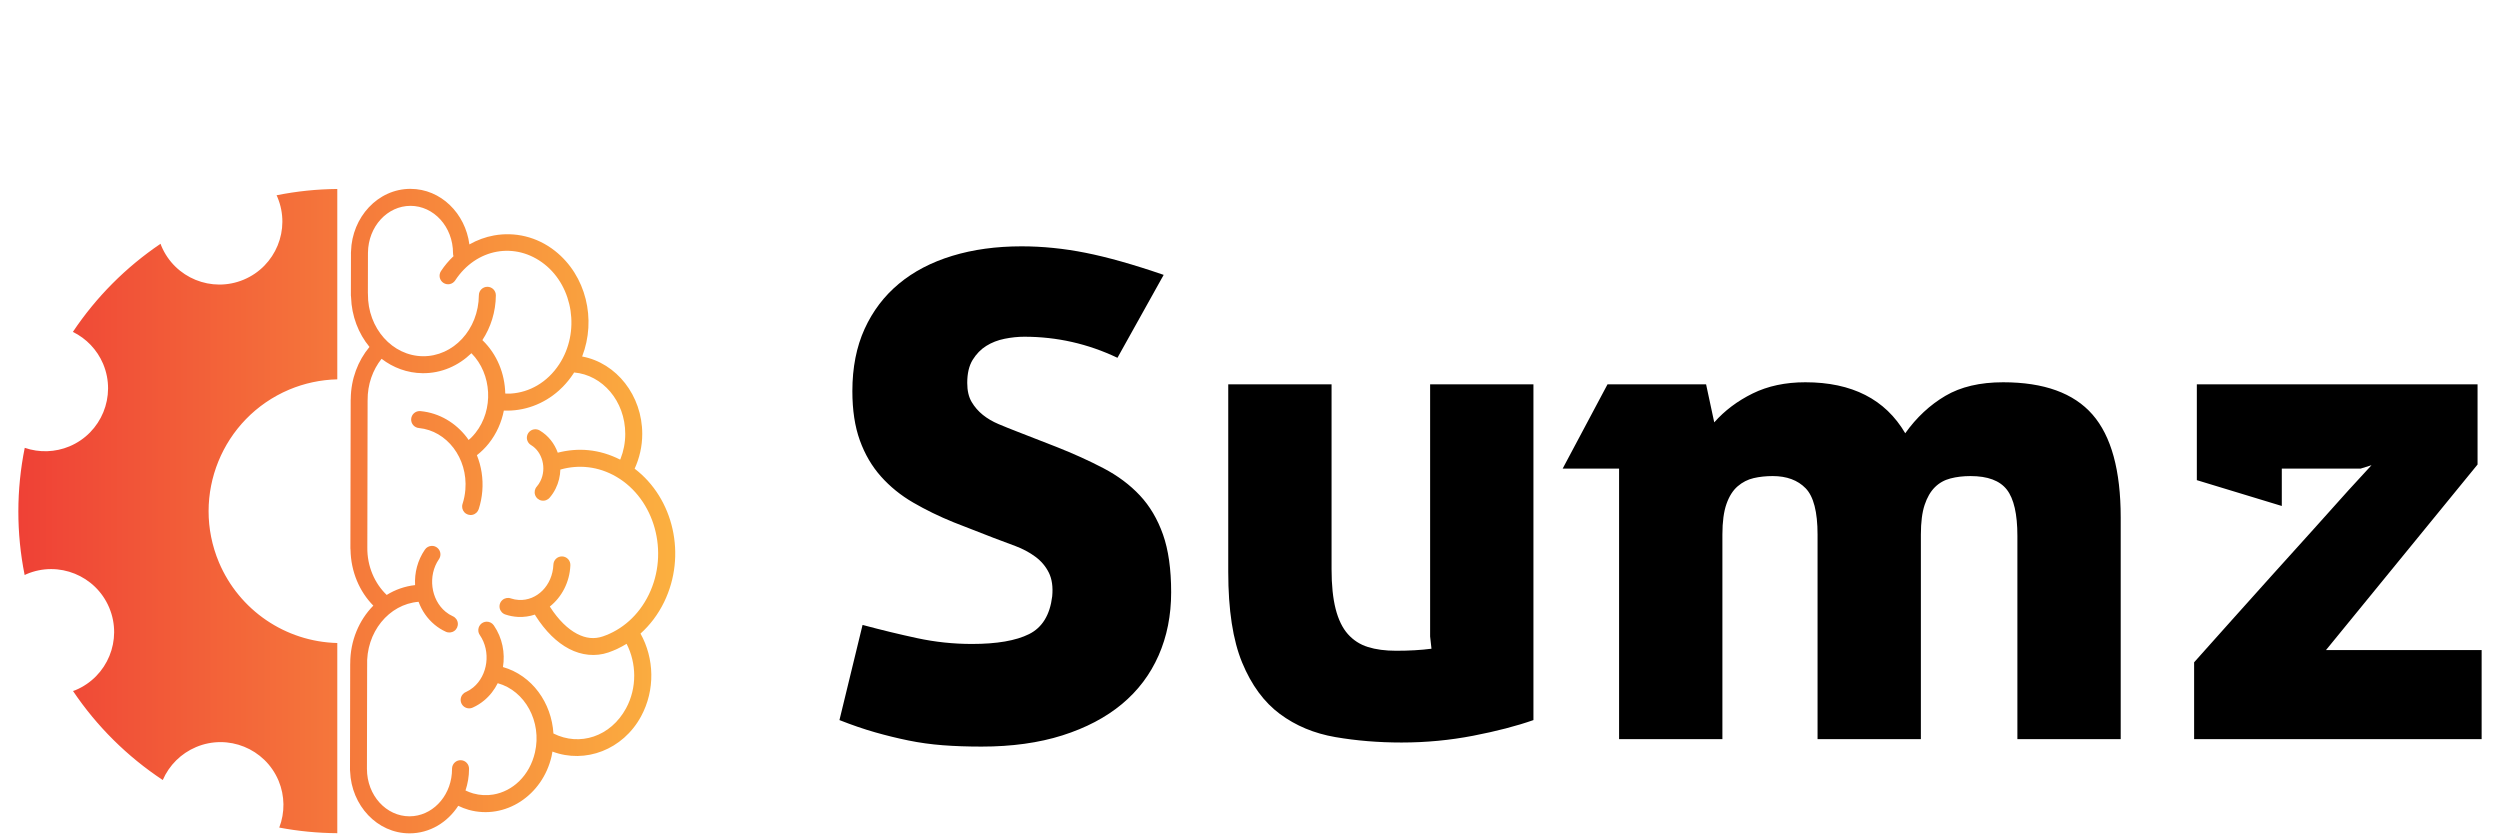
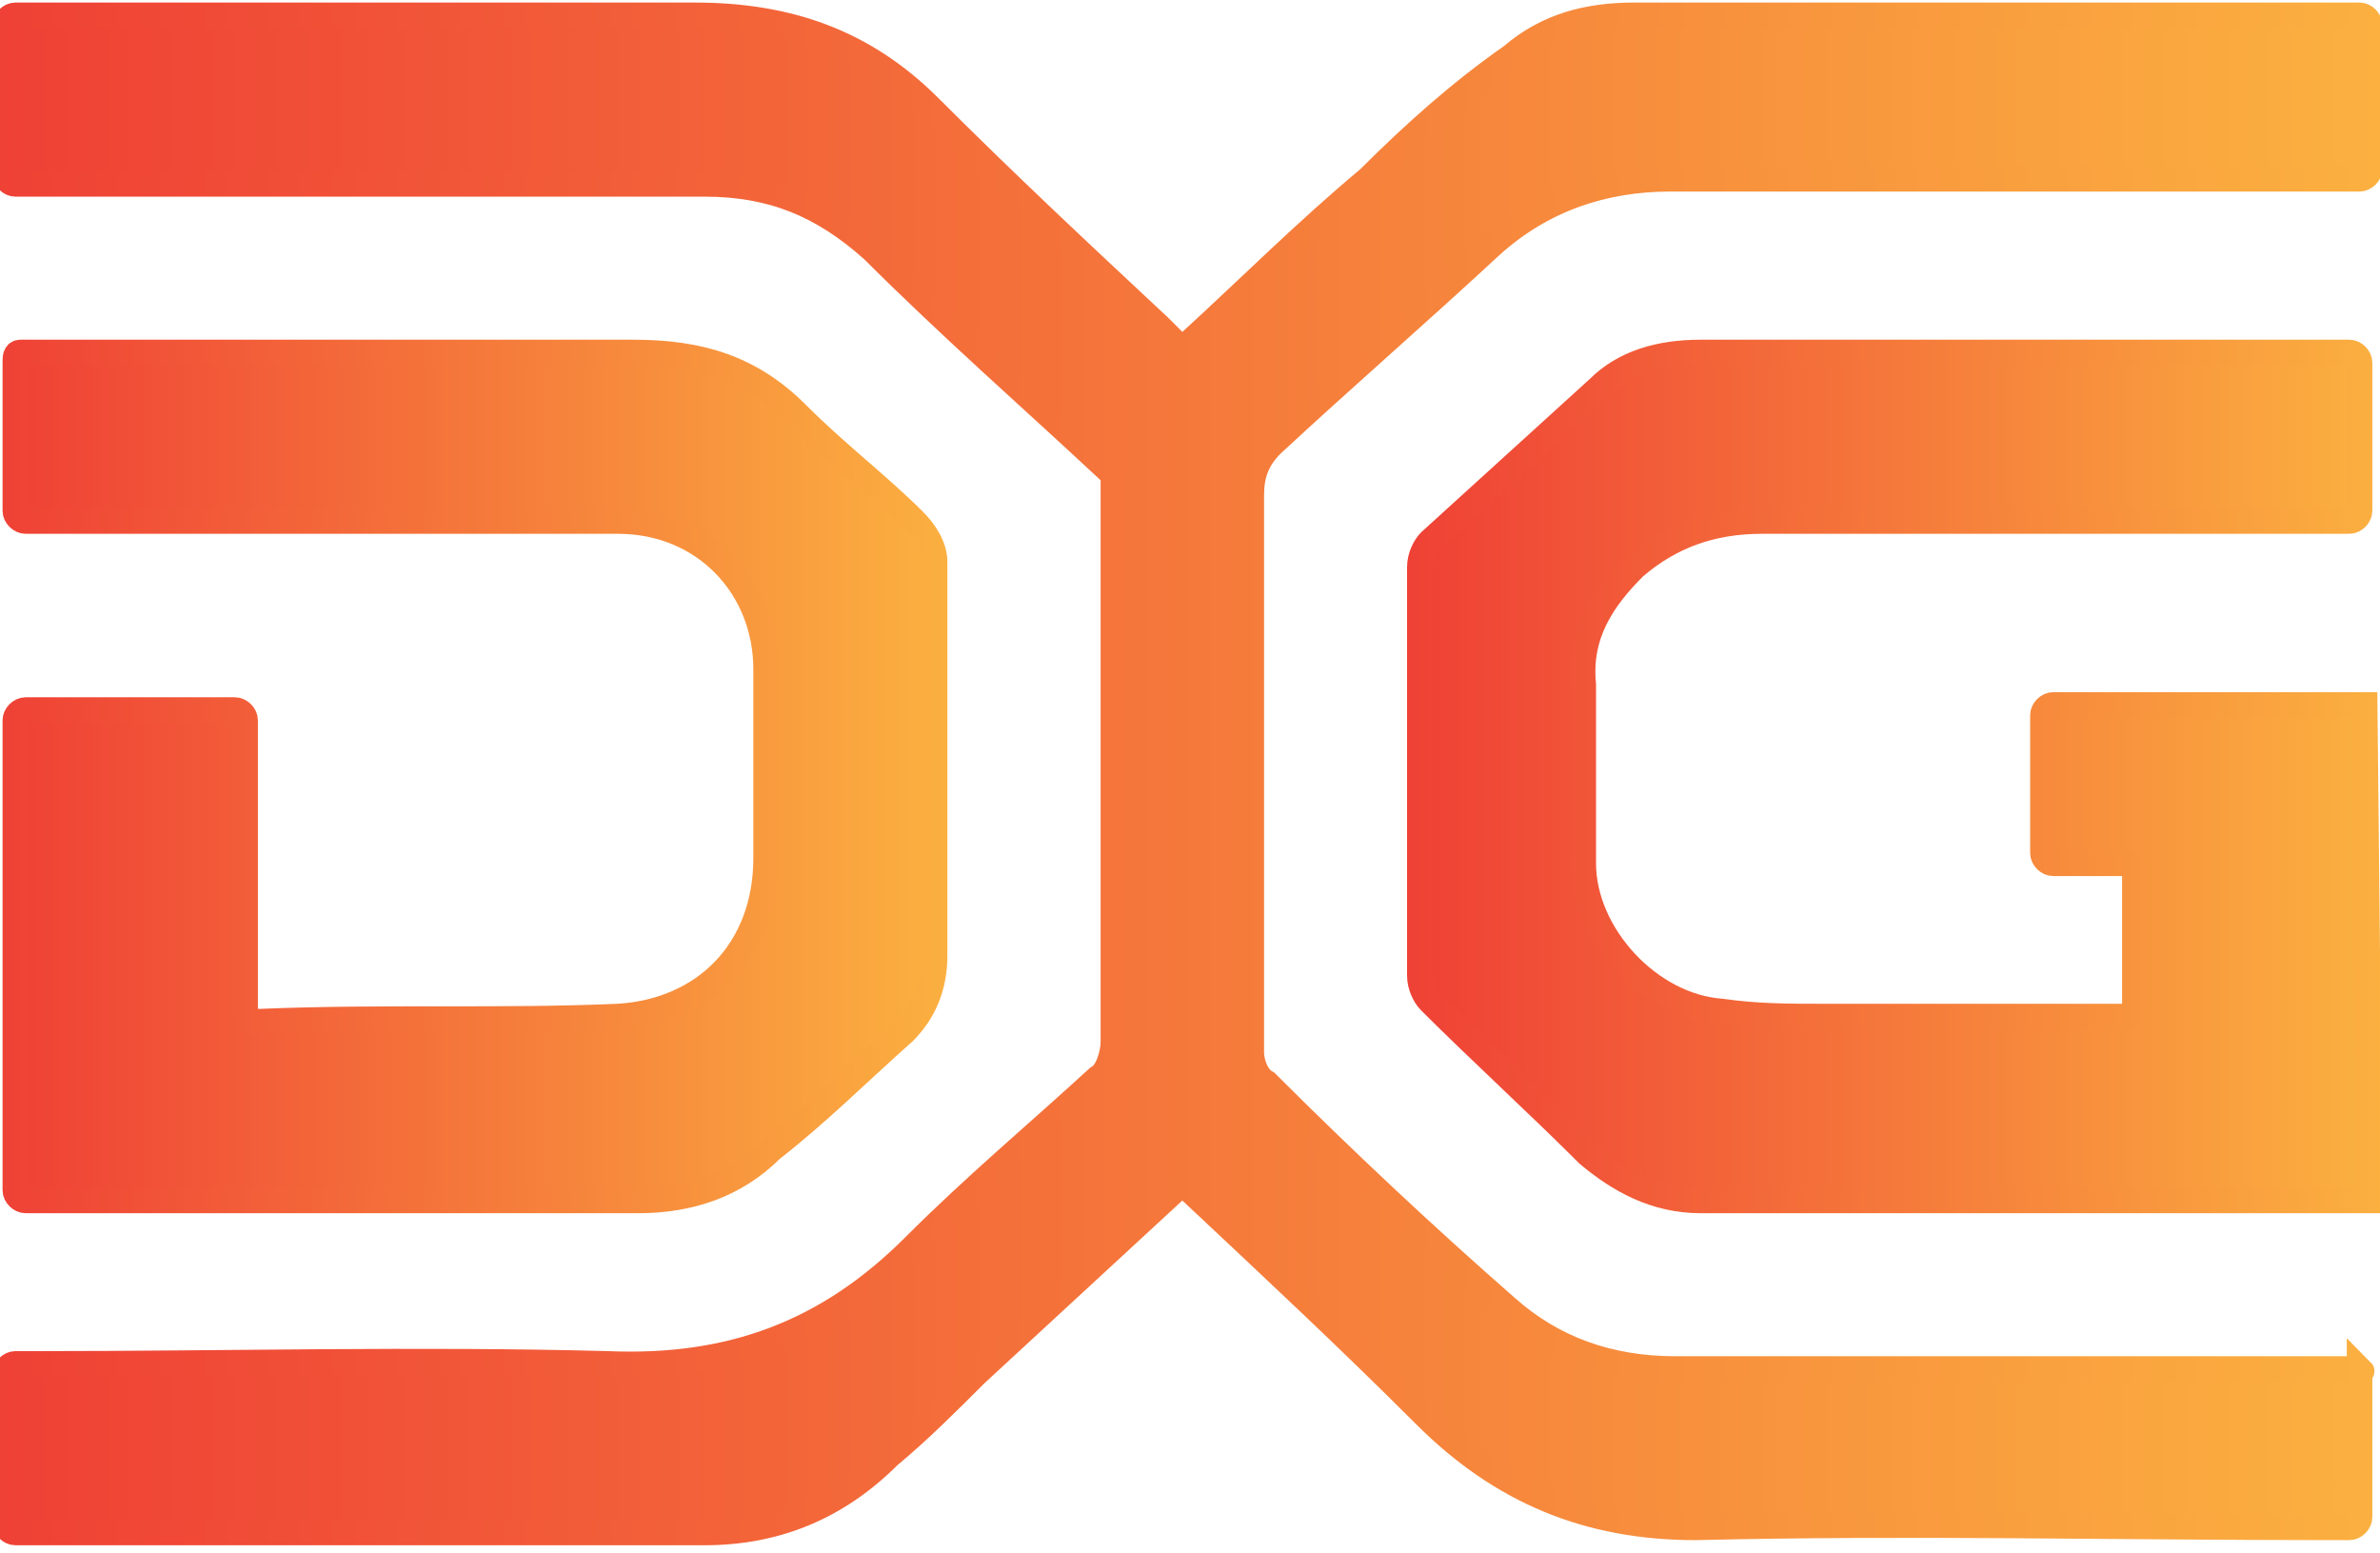
- <svg xmlns="http://www.w3.org/2000/svg" width="90" height="30" viewBox="0 0 300 101.491" class="css-1j8o68f" version="1.1" id="svg12">
-   <defs id="SvgjsDefs10989">
-     <linearGradient id="SvgjsLinearGradient10994">
-       <stop id="SvgjsStop10995" stop-color="#ef4136" offset="0" />
-       <stop id="SvgjsStop10996" stop-color="#fbb040" offset="1" />
+ <svg xmlns="http://www.w3.org/2000/svg" version="1.1" id="svg12" x="0px" y="0px" viewBox="0 0 46.6 30.4" style="enable-background:new 0 0 46.6 30.4;" xml:space="preserve">
+   <style type="text/css">
+ 	
+ 		.st0{fill:url(#SVGID_1_);stroke:url(#SVGID_00000039108532349190008340000015125793648647086224_);stroke-width:0.5;stroke-miterlimit:10;}
+ 	
+ 		.st1{fill:url(#SVGID_00000181775521146071934280000003807217517068509827_);stroke:url(#SVGID_00000129892195231610743210000001497664679112633278_);stroke-width:0.5;stroke-miterlimit:10;}
+ 	
+ 		.st2{fill:url(#SVGID_00000087407857942816638230000017377602278964084128_);stroke:url(#SVGID_00000005241650612865858990000003161077022292264593_);stroke-width:0.5;stroke-miterlimit:10;}
+ </style>
+   <g>
+     <linearGradient id="SVGID_1_" gradientUnits="userSpaceOnUse" x1="0.25" y1="15.176" x2="46.344" y2="15.176">
+       <stop offset="0" style="stop-color:#EF4136" />
+       <stop offset="1" style="stop-color:#FBB040" />
    </linearGradient>
-   </defs>
-   <g id="SvgjsG10990" featurekey="hmhgWD-0" transform="matrix(0.827779,0,0,0.827779,-1.498085,20.44879)" fill="url(#SvgjsLinearGradient10994)">
-     <path d="m59.5 3.082c-4.795 0-8.602 4.16-8.746 9.193a1.25 1.25 0 0 0-0.01 0.16v0.051 0.002c-2.12e-4 0.027-0.004 0.053-0.004 0.08a1.25 1.25 0 0 0 0.004 0.125l-0.012 6.062a1.25 1.25 0 0 0 0.027 0.27 1.25 1.25 0 0 0 0 0.006c0.088 2.786 1.089 5.342 2.709 7.309-1.697 2.033-2.723 4.707-2.754 7.625a1.25 1.25 0 0 0-0.012 0.18l-0.041 21.643a1.25 1.25 0 0 0 0 0.008c-3.4e-5 0.003 3.3e-5 0.005 0 0.008v0.164a1.25 1.25 0 0 0 0.018 0.215 1.25 1.25 0 0 0 0 0.008c0.058 3.216 1.313 6.136 3.356 8.213-2.113 2.135-3.4 5.177-3.398 8.484v0.002a1.25 1.25 0 0 0-0.006 0.121l-0.029 15.393a1.25 1.25 0 0 0 0 0.014c0 0.002-1e-6 0.004 0 0.006v0.156a1.25 1.25 0 0 0 0.018 0.225c0.189 4.991 3.977 9.1 8.742 9.1 2.987 0 5.589-1.618 7.166-4.051 0.492 0.234 1 0.442 1.537 0.592 5.393 1.499 10.865-2.125 12.193-7.873 0.054-0.233 0.09-0.466 0.129-0.699 4.827 1.821 10.372-0.265 13.033-5.17 2.117-3.903 1.951-8.559-0.076-12.191 1.391-1.247 2.581-2.804 3.471-4.631 3.343-6.865 1.417-15.253-4.334-19.629 0.706-1.55 1.119-3.279 1.119-5.115 0-5.654-3.788-10.445-8.842-11.391 2.112-5.442 0.607-11.91-4.006-15.543-2.675-2.106-5.914-2.814-8.961-2.268-1.26 0.226-2.482 0.678-3.623 1.322-0.591-4.563-4.201-8.174-8.668-8.174zm-10.766 0.018a47.453 47.453 0 0 0-8.94 0.928l0.006 0.004 0.002 0.002a9.264 9.264 0 0 1 0.111 0.238l0.025 0.062a9.264 9.264 0 0 1-4.973 12.109 9.264 9.264 0 0 1-12.115-4.951 9.264 9.264 0 0 1-0.121-0.328 47.453 47.453 0 0 0-12.898 12.963 9.264 9.264 0 0 1 4.436 4.674l0.027 0.064a9.264 9.264 0 0 1-4.973 12.107 9.264 9.264 0 0 1-6.574 0.213 47.453 47.453 0 0 0-0.014 18.713 9.264 9.264 0 0 1 0.295-0.139 9.264 9.264 0 0 1 12.133 4.906l0.027 0.064a9.264 9.264 0 0 1-4.973 12.105 9.264 9.264 0 0 1-0.363 0.131 47.453 47.453 0 0 0 13.203 13.094 9.264 9.264 0 0 1 4.887-4.842 9.264 9.264 0 0 1 12.135 4.906l0.027 0.064a9.264 9.264 0 0 1 0.09 6.869 47.453 47.453 0 0 0 8.539 0.826v-27.98a19.424 19.424 0 0 1-17.408-11.857 19.424 19.424 0 0 1 10.332-25.426 19.424 19.424 0 0 1 7.076-1.51v-28.012zm10.766 2.482c3.407 0 6.262 3.053 6.262 6.986a1.25 1.25 0 0 0 0.068 0.422c-0.678 0.644-1.302 1.37-1.844 2.197a1.25 1.25 0 1 0 2.092 1.369c3.092-4.723 8.867-5.748 13.127-2.393 4.26 3.355 5.272 10.002 2.18 14.725-1.758 2.685-4.399 4.144-7.119 4.314-0.273 0.017-0.547 0.005-0.82-0.004-0.062-2.905-1.192-5.772-3.367-7.863 1.227-1.869 1.961-4.138 1.984-6.58a1.25 1.25 0 1 0-2.5-0.025c-0.048 5.084-3.788 9.027-8.244 8.977-4.457-0.051-8.126-4.082-8.078-9.166a1.25 1.25 0 0 0-0.004-0.125 1.25 1.25 0 0 0-0.004-0.025l0.01-5.293 0.002-0.613c0.041-3.892 2.873-6.902 6.256-6.902zm8.973 21.689c3.012 3.038 3.31 8.29 0.594 11.713-0.216 0.272-0.442 0.524-0.68 0.756-0.108 0.105-0.224 0.192-0.336 0.289-0.087-0.124-0.166-0.253-0.258-0.373-1.634-2.135-4.022-3.601-6.799-3.871a1.25 1.25 0 0 0-0.123-0.008 1.25 1.25 0 0 0-0.119 2.496c4.081 0.397 7.202 4.402 6.824 9.07-0.059 0.73-0.2 1.427-0.412 2.082a1.25 1.25 0 1 0 2.379 0.768c0.271-0.839 0.451-1.726 0.525-2.648 0.151-1.861-0.146-3.663-0.795-5.277 0.633-0.494 1.224-1.067 1.75-1.73 1.142-1.439 1.876-3.106 2.215-4.836 2.914 0.127 5.822-0.905 8.111-2.957 0.198-0.177 0.39-0.362 0.578-0.555 0.565-0.577 1.085-1.221 1.549-1.93 0.035-0.053 0.062-0.109 0.096-0.162 4.168 0.358 7.527 4.197 7.527 9.037 0 1.307-0.248 2.544-0.691 3.66-0.017 0.043-0.041 0.082-0.059 0.125-1.5-0.762-3.071-1.23-4.65-1.387-1.53-0.151-3.059-0.014-4.529 0.367-0.476-1.33-1.372-2.499-2.639-3.26a1.25 1.25 0 0 0-0.715-0.186 1.25 1.25 0 0 0-0.572 2.328c1.649 0.99 2.32 3.403 1.371 5.303-0.148 0.297-0.324 0.56-0.52 0.789a1.25 1.25 0 1 0 1.9 1.623c0.33-0.386 0.618-0.819 0.855-1.295 0.449-0.898 0.674-1.862 0.703-2.818 2.682-0.766 5.597-0.49 8.254 1.066 5.612 3.287 7.801 11.083 4.758 17.334-1.509 3.098-3.98 5.197-6.754 6.143-1.248 0.426-2.485 0.312-3.814-0.383s-2.721-2.014-3.977-3.977a1.25 1.25 0 0 0-0.02-0.029c1.752-1.386 2.922-3.583 3.025-6.059a1.25 1.25 0 0 0-1.215-1.318 1.25 1.25 0 0 0-1.283 1.215c-0.128 3.081-2.439 5.323-5.07 5.191-0.411-0.021-0.805-0.098-1.182-0.225a1.251 1.251 0 1 0-0.797 2.371c0.588 0.198 1.211 0.317 1.853 0.35 0.866 0.043 1.697-0.085 2.477-0.342a1.25 1.25 0 0 0 0.105 0.193c1.43 2.235 3.089 3.887 4.924 4.846 1.835 0.959 3.878 1.182 5.779 0.533 0.932-0.318 1.828-0.751 2.682-1.273 1.459 2.842 1.556 6.473-0.078 9.486-2.268 4.181-6.834 5.646-10.688 3.707-0.271-4.508-3.128-8.544-7.426-9.775 0.339-2.074-0.082-4.286-1.336-6.117a1.25 1.25 0 0 0-1.062-0.559 1.25 1.25 0 0 0-1.217 1.43 1.25 1.25 0 0 0 0.023 0.123 1.25 1.25 0 0 0 0.191 0.418c1.656 2.418 1.187 5.928-0.979 7.711-0.339 0.279-0.694 0.499-1.059 0.664a1.25 1.25 0 1 0 1.031 2.275c0.567-0.257 1.112-0.594 1.617-1.01 0.868-0.715 1.54-1.593 2.023-2.559a1.25 1.25 0 0 0 0.023 0.008c3.983 1.107 6.501 5.648 5.453 10.184-0.786 3.401-3.263 5.713-6.133 6.189-0.239 0.04-0.481 0.068-0.725 0.082-0.488 0.028-0.985 0.001-1.482-0.08-0.249-0.041-0.497-0.095-0.746-0.164-0.395-0.11-0.768-0.263-1.131-0.436 0.331-1 0.52-2.07 0.52-3.184a1.25 1.25 0 0 0-2.498-0.088 1.25 1.25 0 0 0-0.002 0.088c0 3.688-2.51 6.601-5.631 6.951-0.208 0.023-0.418 0.035-0.631 0.035-3.405 0-6.257-3.05-6.26-6.981-1e-6 -0.002 0-0.004 0-0.006l0.029-14.947a1.25 1.25 0 0 0 0.002-0.154c-0.216-5 3.212-9.125 7.566-9.473 0.477 1.292 1.27 2.471 2.379 3.385 0.505 0.416 1.048 0.755 1.615 1.012a1.25 1.25 0 1 0 1.031-2.277c-0.365-0.165-0.72-0.385-1.059-0.664-2.165-1.783-2.634-5.293-0.979-7.711a1.25 1.25 0 0 0-1.041-1.971 1.25 1.25 0 0 0-1.022 0.559c-1.073 1.567-1.537 3.412-1.438 5.211-1.517 0.169-2.928 0.674-4.176 1.447-1.756-1.68-2.887-4.186-2.85-7.004l0.02-10.695 0.021-10.838a1.25 1.25 0 0 0 0.002-0.1c-0.022-2.354 0.765-4.493 2.053-6.107 1.701 1.308 3.773 2.093 6.031 2.119 2.771 0.032 5.28-1.095 7.184-2.936z" id="path6" />
-   </g>
-   <g id="SvgjsG10991" featurekey="1RRcwp-0" transform="matrix(4.139081,0,0,4.139081,97.59891,7.235049)" fill="#000000">
-     <path d="M3.94 13.62 c-0.427 -0.173 -0.823 -0.367 -1.19 -0.58 s-0.683 -0.47 -0.95 -0.77 s-0.473 -0.653 -0.62 -1.06 s-0.22 -0.89 -0.22 -1.45 c0 -0.693 0.12 -1.303 0.36 -1.83 s0.577 -0.97 1.01 -1.33 s0.957 -0.633 1.57 -0.82 s1.293 -0.28 2.04 -0.28 c0.613 0 1.24 0.063 1.88 0.19 s1.407 0.343 2.3 0.65 l-1.36 2.44 c-0.867 -0.413 -1.78 -0.62 -2.74 -0.62 c-0.187 0 -0.38 0.02 -0.58 0.06 s-0.38 0.11 -0.54 0.21 s-0.293 0.237 -0.4 0.41 s-0.16 0.4 -0.16 0.68 c0 0.227 0.043 0.413 0.13 0.56 s0.197 0.273 0.33 0.38 s0.287 0.197 0.46 0.27 s0.347 0.143 0.52 0.21 l1.18 0.46 c0.507 0.2 0.97 0.41 1.39 0.63 s0.777 0.487 1.07 0.8 s0.52 0.697 0.68 1.15 s0.24 1.02 0.24 1.7 s-0.123 1.3 -0.37 1.86 s-0.607 1.037 -1.08 1.43 s-1.057 0.7 -1.75 0.92 s-1.487 0.33 -2.38 0.33 c-0.413 0 -0.793 -0.013 -1.14 -0.04 s-0.683 -0.073 -1.01 -0.14 s-0.653 -0.147 -0.98 -0.24 s-0.677 -0.213 -1.05 -0.36 l0.68 -2.8 c0.547 0.147 1.083 0.277 1.61 0.39 s1.063 0.17 1.61 0.17 c0.733 0 1.293 -0.097 1.68 -0.29 s0.613 -0.563 0.68 -1.11 c0.027 -0.28 -0.007 -0.513 -0.1 -0.7 s-0.227 -0.343 -0.4 -0.47 s-0.367 -0.23 -0.58 -0.31 l-0.64 -0.24 z M12.02 9.56 l3.04 -0 l0 5.44 c0 0.467 0.04 0.857 0.12 1.17 s0.2 0.56 0.36 0.74 s0.357 0.307 0.59 0.38 s0.51 0.11 0.83 0.11 c0.387 0 0.733 -0.02 1.04 -0.06 l-0.04 -0.36 l0 -7.42 l3.04 0 l0 9.88 c-0.493 0.173 -1.083 0.327 -1.77 0.46 s-1.39 0.2 -2.11 0.2 c-0.68 0 -1.33 -0.053 -1.95 -0.16 s-1.163 -0.333 -1.63 -0.68 s-0.837 -0.85 -1.11 -1.51 s-0.41 -1.55 -0.41 -2.67 l0 -5.52 z M23.52 12.04 l-1.66 0 l1.32 -2.48 l2.9 0 l0.24 1.12 c0.307 -0.347 0.683 -0.63 1.13 -0.85 s0.963 -0.33 1.55 -0.33 c1.373 0 2.353 0.5 2.94 1.5 c0.333 -0.467 0.727 -0.833 1.18 -1.1 s1.02 -0.4 1.7 -0.4 c1.2 0 2.077 0.317 2.63 0.95 s0.83 1.643 0.83 3.03 l0 6.52 l-3.04 0 l0 -5.98 c0 -0.64 -0.103 -1.093 -0.31 -1.36 s-0.563 -0.4 -1.07 -0.4 c-0.213 0 -0.41 0.023 -0.59 0.07 s-0.333 0.133 -0.46 0.26 s-0.227 0.3 -0.3 0.52 s-0.11 0.51 -0.11 0.87 l0 6.02 l-3.04 0 l0 -6.02 c0 -0.667 -0.117 -1.12 -0.35 -1.36 s-0.557 -0.36 -0.97 -0.36 c-0.2 0 -0.387 0.02 -0.56 0.06 s-0.33 0.12 -0.47 0.24 s-0.25 0.293 -0.33 0.52 s-0.12 0.527 -0.12 0.9 l0 6.02 l-3.04 0 l0 -7.96 z M44.32 17.38 l4.58 0 l0 2.62 l-8.46 0 l0 -2.26 l0.33 -0.37 l0.84 -0.94 l1.13 -1.26 l1.2 -1.33 l1.04 -1.16 l0.68 -0.74 l-0.32 0.1 l-2.32 0 l0 1.1 l-2.5 -0.76 l0 -2.82 l8.26 0 l0 2.36 z" id="path9" />
+     <linearGradient id="SVGID_00000019671123535735334650000014201141737155162044_" gradientUnits="userSpaceOnUse" x1="0" y1="15.176" x2="46.594" y2="15.176">
+       <stop offset="0" style="stop-color:#EF4136" />
+       <stop offset="1" style="stop-color:#FBB040" />
+     </linearGradient>
+     <path style="fill:url(#SVGID_1_);stroke:url(#SVGID_00000019671123535735334650000014201141737155162044_);stroke-width:0.5;stroke-miterlimit:10;" d="   M46.1,26.8c-0.2,0-0.3,0-0.5,0c-4.3,0-8.5,0-12.8,0c-1.3,0-2.4-0.4-3.3-1.2c-1.6-1.4-3.2-2.9-4.7-4.4c-0.2-0.1-0.3-0.4-0.3-0.6   c0-3.6,0-7.3,0-10.9c0-0.4,0.1-0.7,0.4-1c1.4-1.3,2.9-2.6,4.3-3.9c1-0.9,2.2-1.3,3.5-1.3c4.3,0,8.6,0,13,0c0.1,0,0.3,0,0.5,0   c0.1,0,0.2-0.1,0.2-0.2V0.5c0-0.1-0.1-0.2-0.2-0.2c0,0-0.1,0-0.1,0c-4.7,0-9.4,0-14.1,0c-0.9,0-1.7,0.2-2.4,0.8   c-1,0.7-1.9,1.5-2.8,2.4c-1.2,1-2.3,2.1-3.5,3.2c-0.1,0.1-0.2,0.1-0.3,0c-0.1-0.1-0.2-0.2-0.3-0.3c-1.5-1.4-3-2.8-4.5-4.3   c-1.3-1.3-2.8-1.8-4.6-1.8c-4.3,0-8.6,0-13,0c-0.1,0-0.2,0-0.3,0c-0.1,0-0.2,0.1-0.2,0.2v2.9c0,0.1,0.1,0.2,0.2,0.2   c0.1,0,0.2,0,0.3,0c4.4,0,8.8,0,13.2,0c1.3,0,2.3,0.4,3.3,1.3c1.5,1.5,3.1,2.9,4.6,4.3c0,0,0.1,0.1,0.1,0.1c0,3.7,0,7.4,0,11.1   c0,0.2-0.1,0.6-0.3,0.7c-1.2,1.1-2.4,2.1-3.6,3.3c-1.7,1.7-3.6,2.4-6,2.3c-3.7-0.1-7.5,0-11.2,0c-0.1,0-0.3,0-0.4,0   c-0.1,0-0.2,0.1-0.2,0.2l0,2.9c0,0.1,0.1,0.2,0.2,0.2c0,0,0,0,0,0c4.5,0,9,0,13.5,0c1.4,0,2.6-0.5,3.6-1.5c0.6-0.5,1.1-1,1.7-1.6   c1.3-1.2,2.6-2.4,3.9-3.6c0.1-0.1,0.2-0.1,0.3,0c1.6,1.5,3.1,2.9,4.6,4.4c1.5,1.5,3.2,2.2,5.3,2.2c4.1-0.1,8.3,0,12.4,0h0.4   c0.1,0,0.2-0.1,0.2-0.2l0-2.9C46.3,26.9,46.2,26.8,46.1,26.8z" />
+     <linearGradient id="SVGID_00000007408094915134850210000004428855449611614854_" gradientUnits="userSpaceOnUse" x1="0.261" y1="15.152" x2="18.395" y2="15.152">
+       <stop offset="0" style="stop-color:#EF4136" />
+       <stop offset="1" style="stop-color:#FBB040" />
+     </linearGradient>
+     <linearGradient id="SVGID_00000052825998152319905280000001940154203943117999_" gradientUnits="userSpaceOnUse" x1="1.046217e-02" y1="15.152" x2="18.645" y2="15.152">
+       <stop offset="0" style="stop-color:#EF4136" />
+       <stop offset="1" style="stop-color:#FBB040" />
+     </linearGradient>
+     <path style="fill:url(#SVGID_00000007408094915134850210000004428855449611614854_);stroke:url(#SVGID_00000052825998152319905280000001940154203943117999_);stroke-width:0.5;stroke-miterlimit:10;" d="   M12.1,19.9c-2.3,0.1-4.6,0-7,0.1c0,0-0.1,0-0.1,0c-0.1,0-0.2-0.1-0.2-0.2l0-5.7c0-0.1-0.1-0.2-0.2-0.2H0.5c-0.1,0-0.2,0.1-0.2,0.2   v9.2c0,0.1,0.1,0.2,0.2,0.2c0,0,0,0,0,0c4,0,8,0,12,0c1,0,1.9-0.3,2.6-1c0.9-0.7,1.7-1.5,2.6-2.3c0.4-0.4,0.6-0.9,0.6-1.5   c0-2.6,0-5.1,0-7.7c0-0.3-0.2-0.6-0.4-0.8c-0.7-0.7-1.5-1.3-2.3-2.1c-0.9-0.9-1.9-1.2-3.2-1.2c-3.9,0-7.8,0-11.7,0   c-0.1,0-0.2,0-0.3,0C0.3,6.9,0.3,7,0.3,7.1V10c0,0.1,0.1,0.2,0.2,0.2c2.5,0,5,0,7.5,0c1.4,0,2.7,0,4.1,0c1.7,0,2.9,1.3,2.9,2.9   c0,1.2,0,2.5,0,3.7C15,18.6,13.8,19.8,12.1,19.9z" />
+     <linearGradient id="SVGID_00000136410847850792685360000007028822194283098765_" gradientUnits="userSpaceOnUse" x1="27.785" y1="15.161" x2="46.393" y2="15.161">
+       <stop offset="0" style="stop-color:#EF4136" />
+       <stop offset="1" style="stop-color:#FBB040" />
+     </linearGradient>
+     <linearGradient id="SVGID_00000180331190318869319790000001378919264316600741_" gradientUnits="userSpaceOnUse" x1="27.535" y1="15.161" x2="46.643" y2="15.161">
+       <stop offset="0" style="stop-color:#EF4136" />
+       <stop offset="1" style="stop-color:#FBB040" />
+     </linearGradient>
+     <path style="fill:url(#SVGID_00000136410847850792685360000007028822194283098765_);stroke:url(#SVGID_00000180331190318869319790000001378919264316600741_);stroke-width:0.5;stroke-miterlimit:10;" d="   M46.3,13.8C46.3,13.8,46.3,13.8,46.3,13.8l-6.1,0c-0.1,0-0.2,0.1-0.2,0.2v2.7c0,0.1,0.1,0.2,0.2,0.2h1.4c0.1,0,0.2,0.1,0.2,0.2v2.6   c0,0.1-0.1,0.2-0.2,0.2c-2,0-3.9,0-5.9,0c-0.7,0-1.3,0-2-0.1c-1.4-0.1-2.7-1.5-2.7-2.9c0-1.2,0-2.3,0-3.5c-0.1-1,0.4-1.7,1-2.3   c0.7-0.6,1.5-0.9,2.5-0.9c3.7,0,7.4,0,11.1,0c0.1,0,0.3,0,0.4,0c0.1,0,0.2-0.1,0.2-0.2V7.1c0-0.1-0.1-0.2-0.2-0.2c0,0-0.1,0-0.1,0   c-4.2,0-8.4,0-12.6,0c-0.8,0-1.5,0.2-2,0.7c-1.1,1-2.2,2-3.3,3c-0.1,0.1-0.2,0.3-0.2,0.5c0,2.7,0,5.3,0,8c0,0.2,0.1,0.4,0.2,0.5   c1,1,2.1,2,3.1,3c0.6,0.5,1.3,0.9,2.2,0.9c4.2,0,8.4,0,12.7,0c0.1,0,0.2,0,0.3,0h0.1L46.3,13.8L46.3,13.8z" />
  </g>
</svg>
